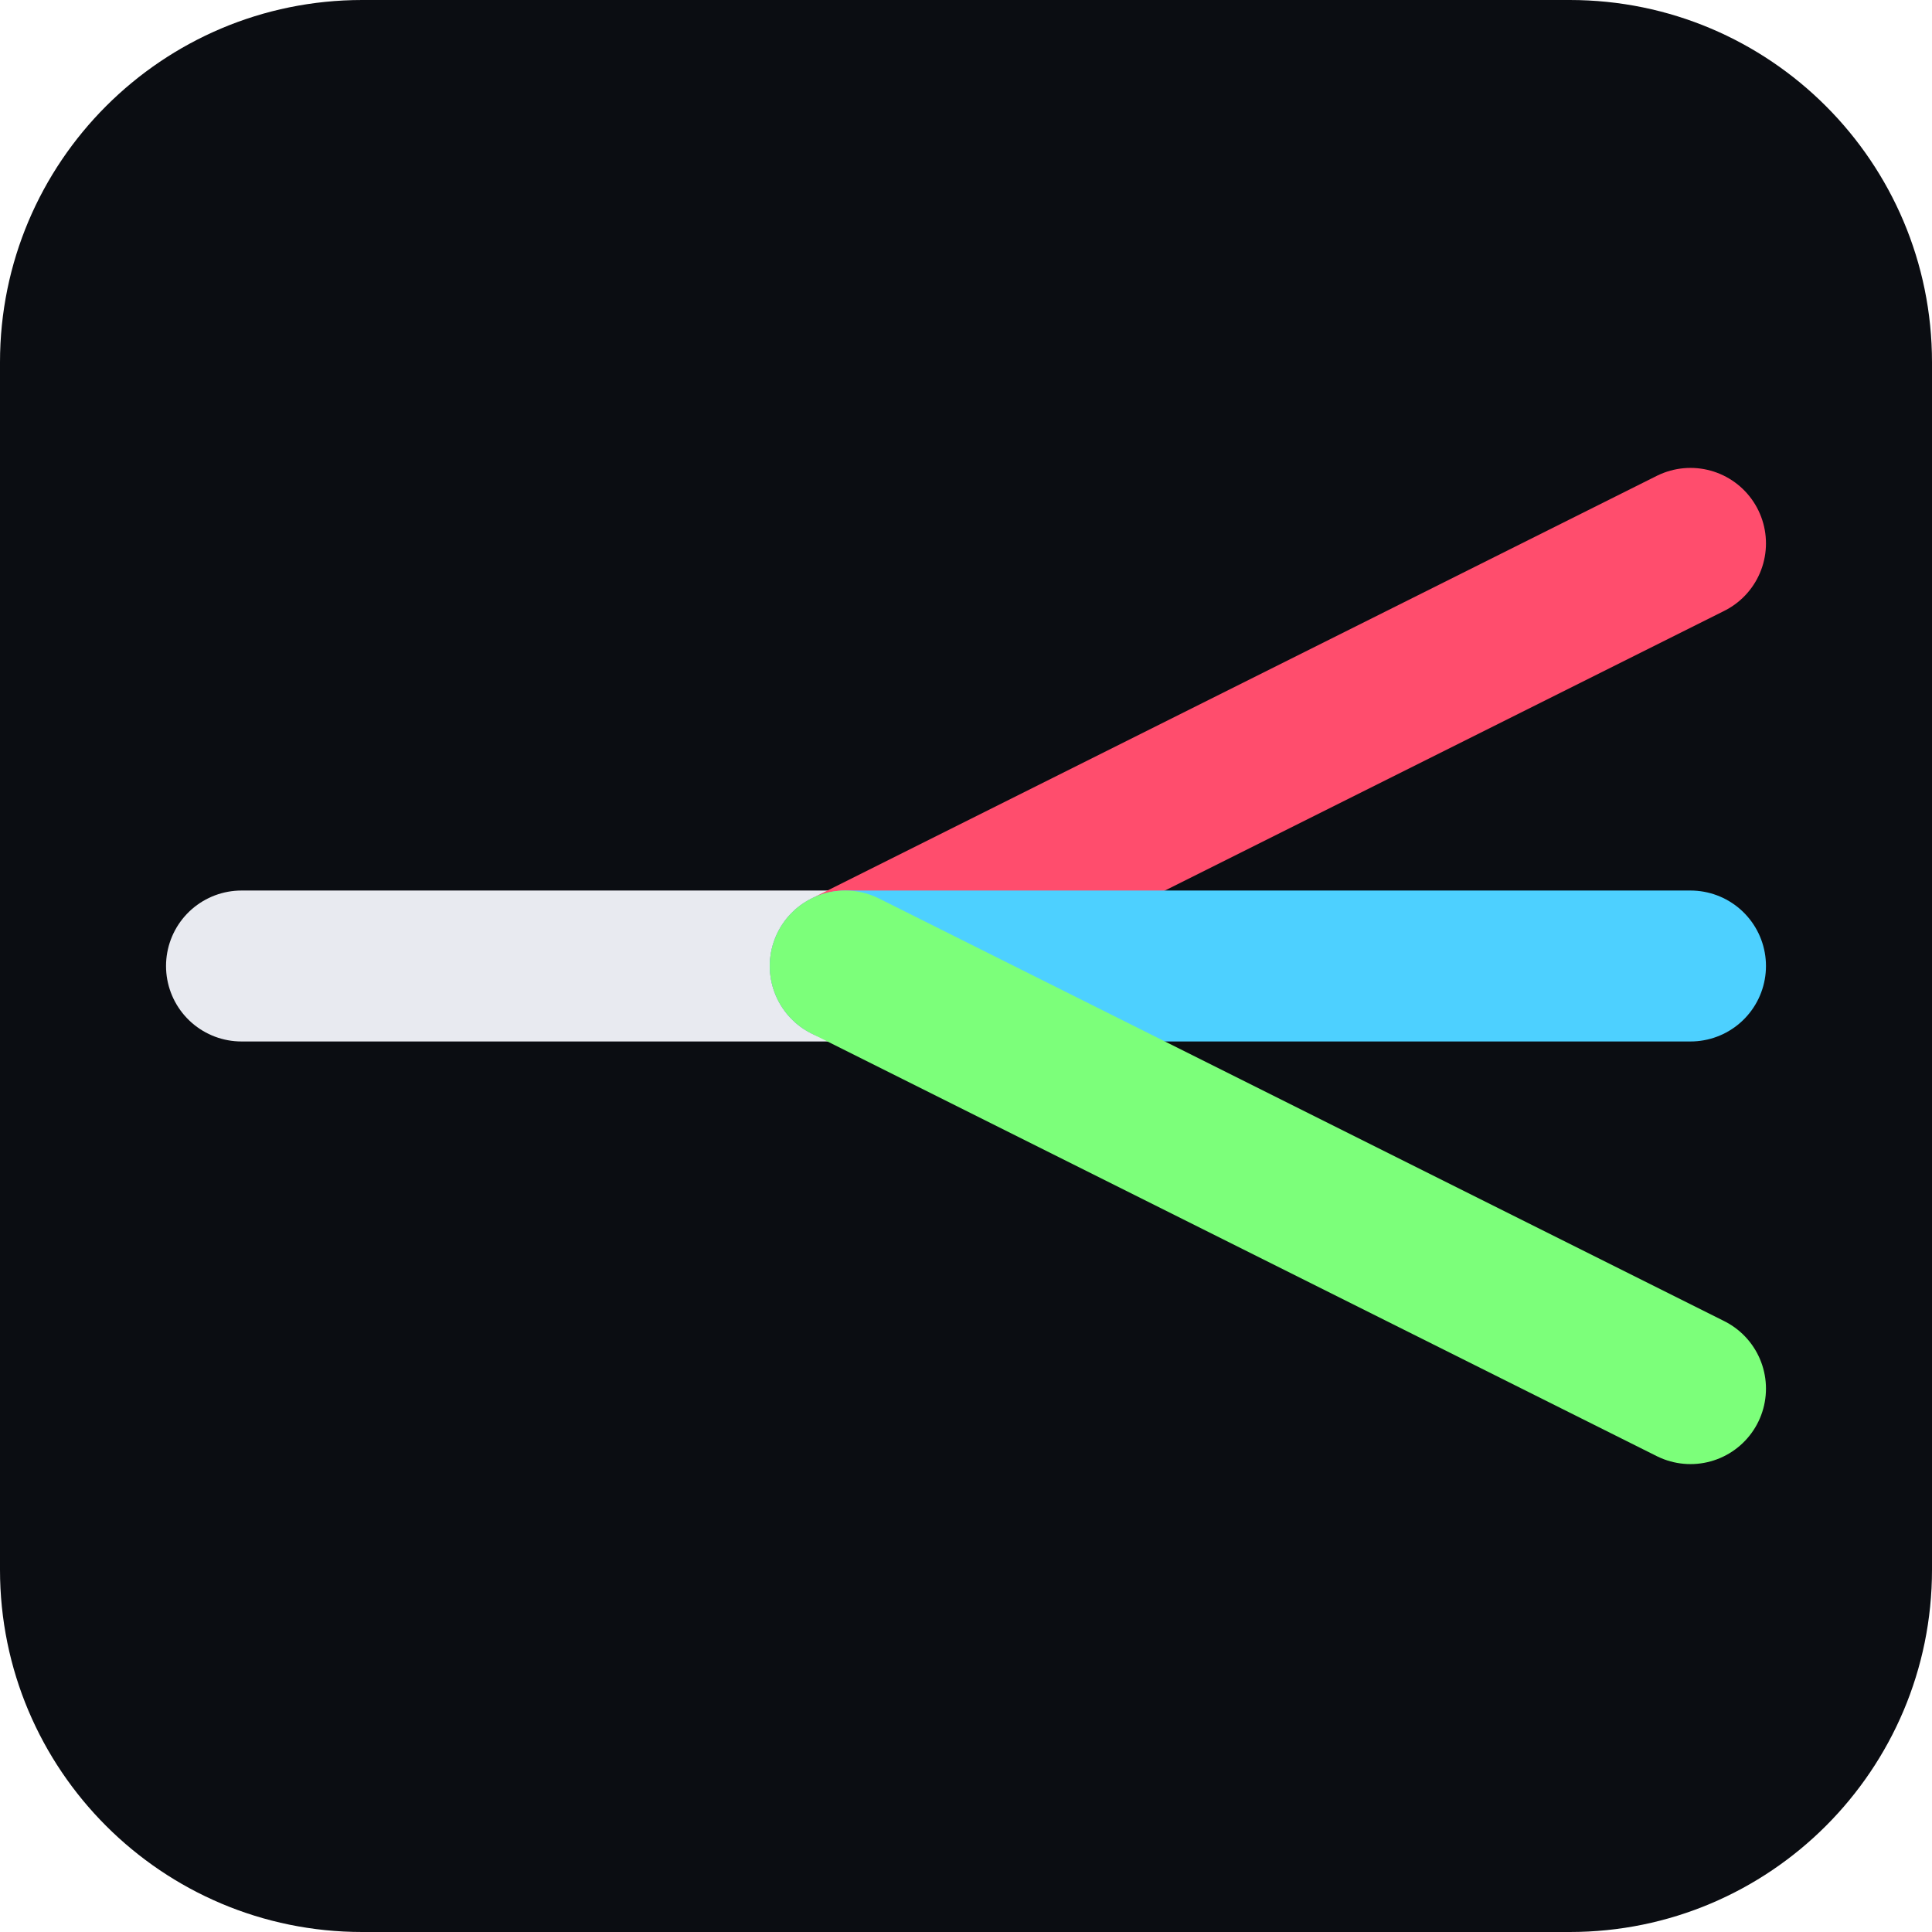
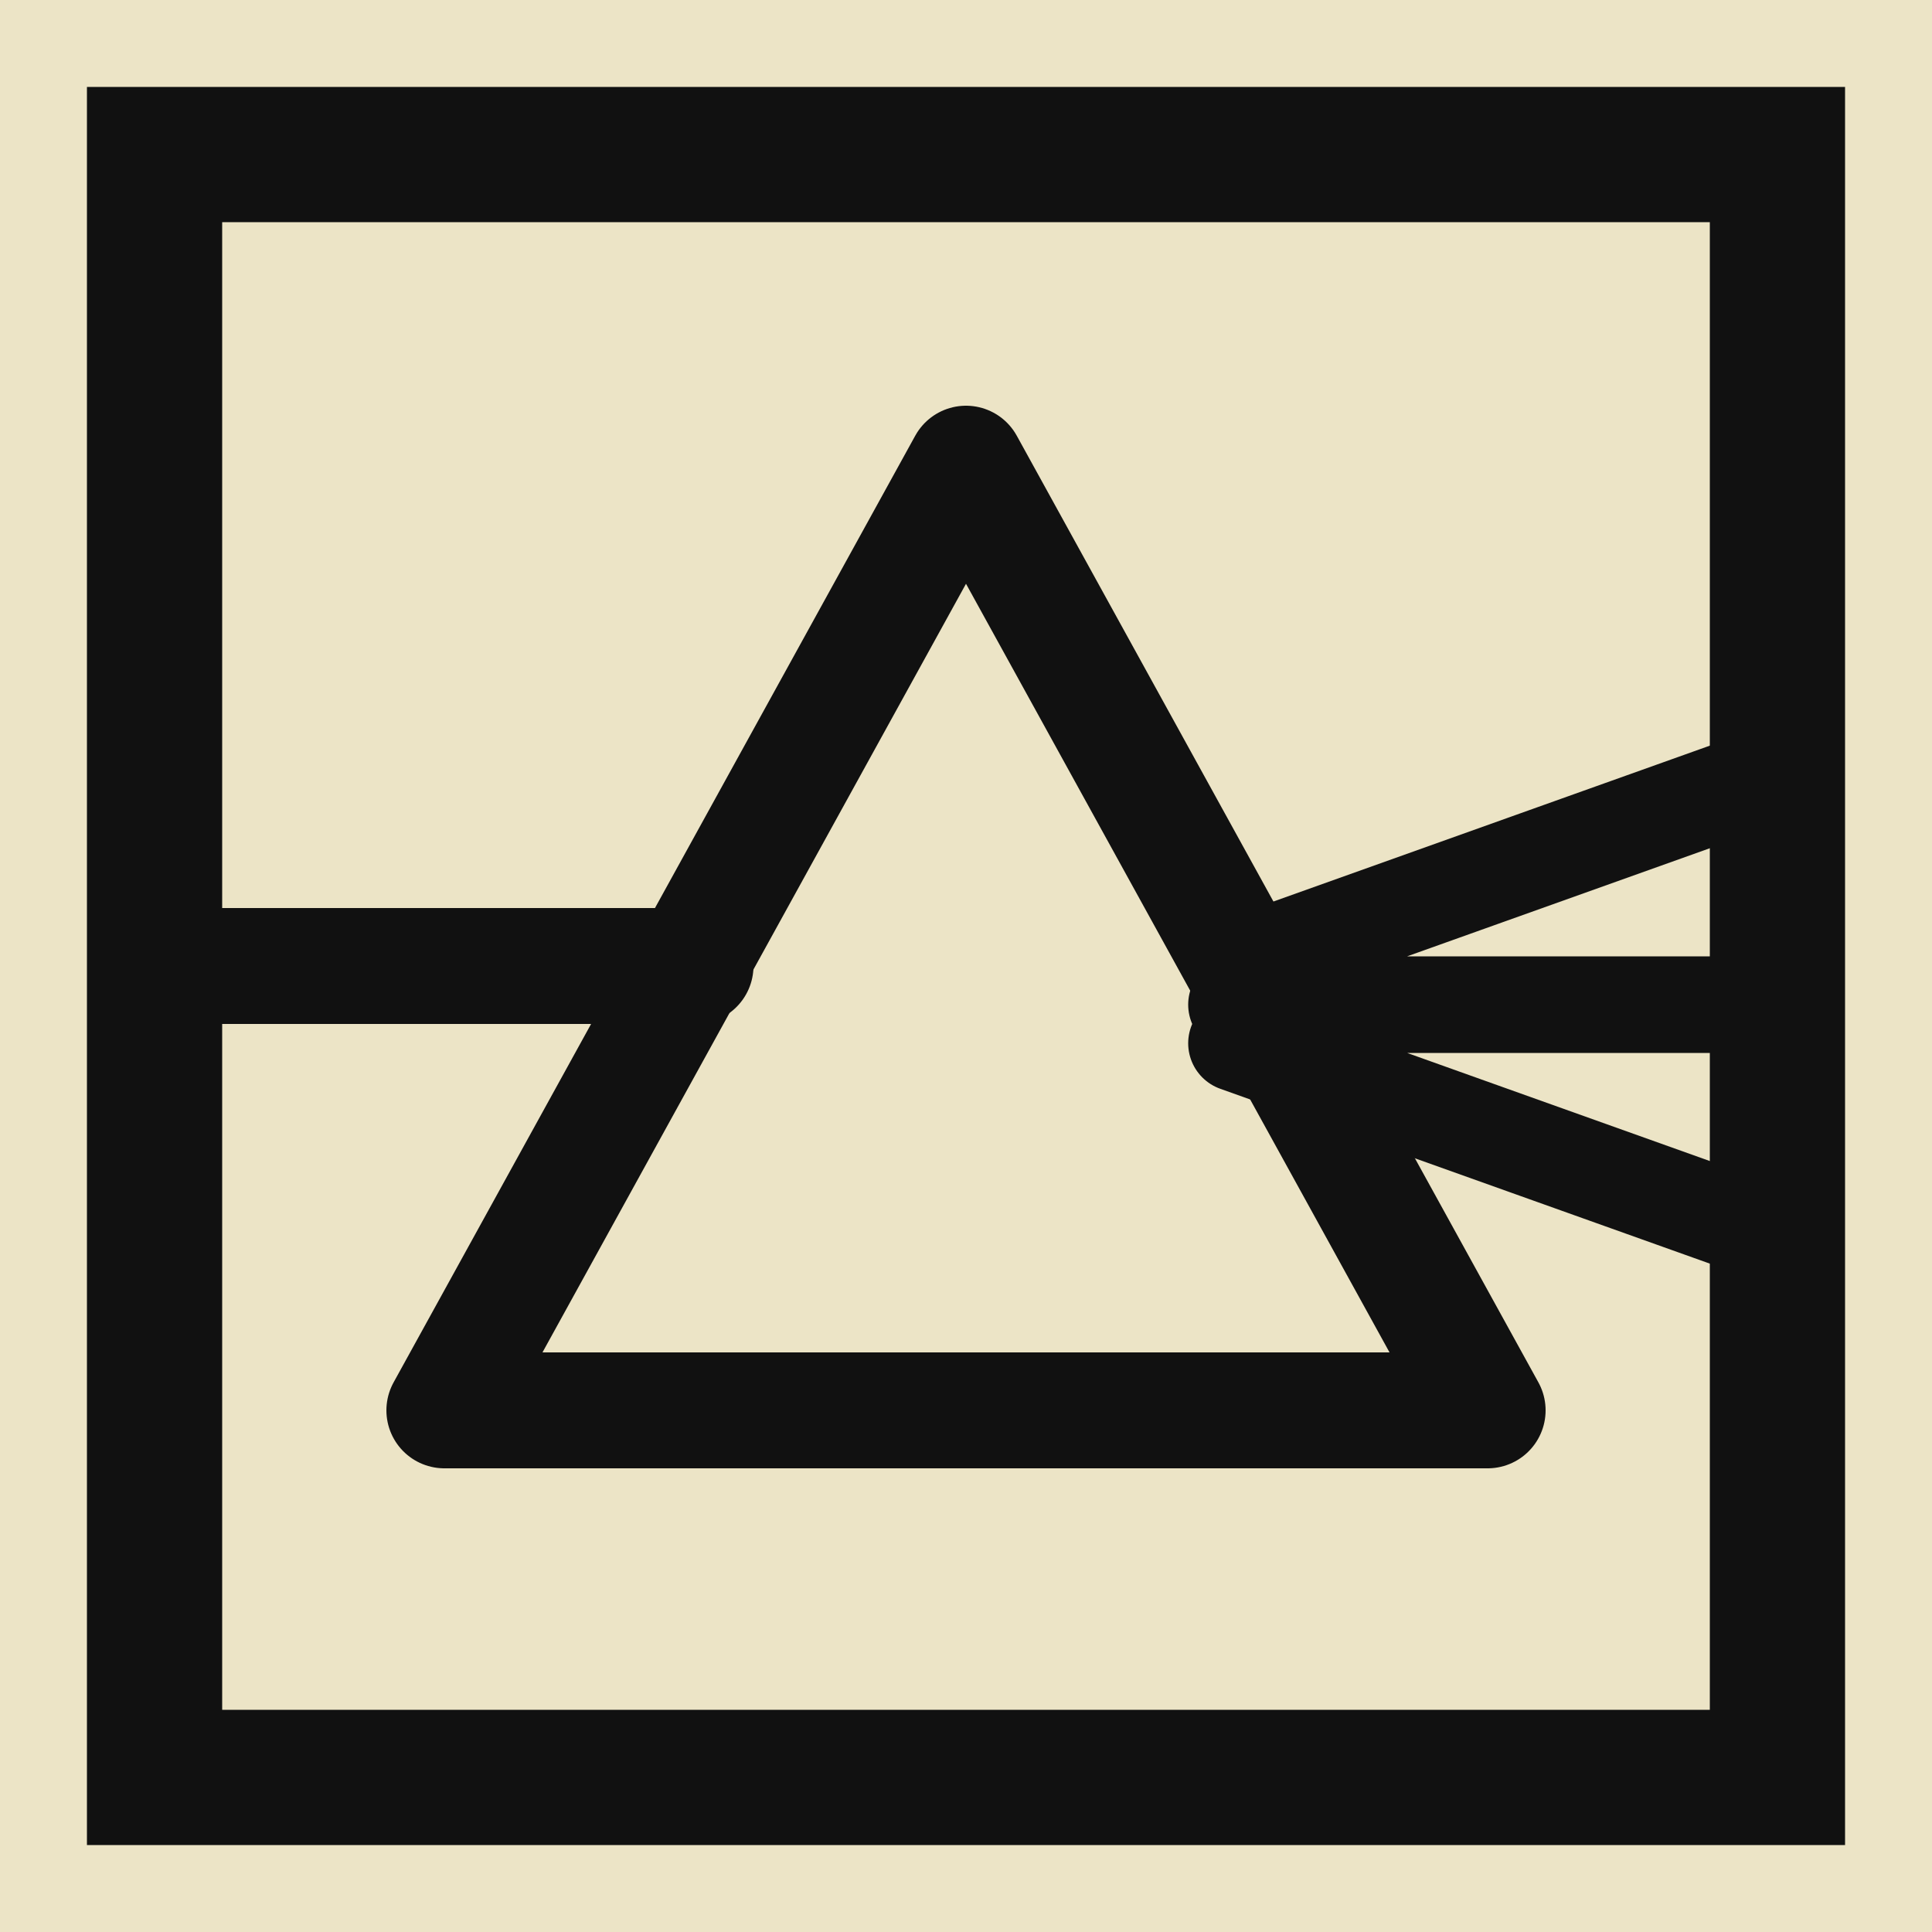
- <svg xmlns="http://www.w3.org/2000/svg" viewBox="0 0 32 32">
-   <rect width="32" height="32" rx="6" fill="#0b0d12" />
-   <path d="M4 16h10" stroke="#e8eaf0" stroke-width="2.5" stroke-linecap="round" />
-   <path d="M14 16l14-7" stroke="#ff4d6d" stroke-width="2.5" stroke-linecap="round" />
-   <path d="M14 16h14" stroke="#4dd0ff" stroke-width="2.5" stroke-linecap="round" />
-   <path d="M14 16l14 7" stroke="#7cff7a" stroke-width="2.5" stroke-linecap="round" />
+ <svg xmlns="http://www.w3.org/2000/svg" viewBox="0 0 100 100">
+   <rect width="100" height="100" fill="#ece4c6" />
+   <rect x="8" y="8" width="84" height="84" fill="none" stroke="#111" stroke-width="7" />
+   <path d="M50 24 L77 73 L23 73 Z" fill="none" stroke="#111" stroke-width="6" stroke-linejoin="round" />
+   <path d="M8 50 L36 50" stroke="#111" stroke-width="6" stroke-linecap="round" />
+   <path d="M64 50 L92 40 M64 52 L92 52 M64 54 L92 64" stroke="#111" stroke-width="5" stroke-linecap="round" />
</svg>
